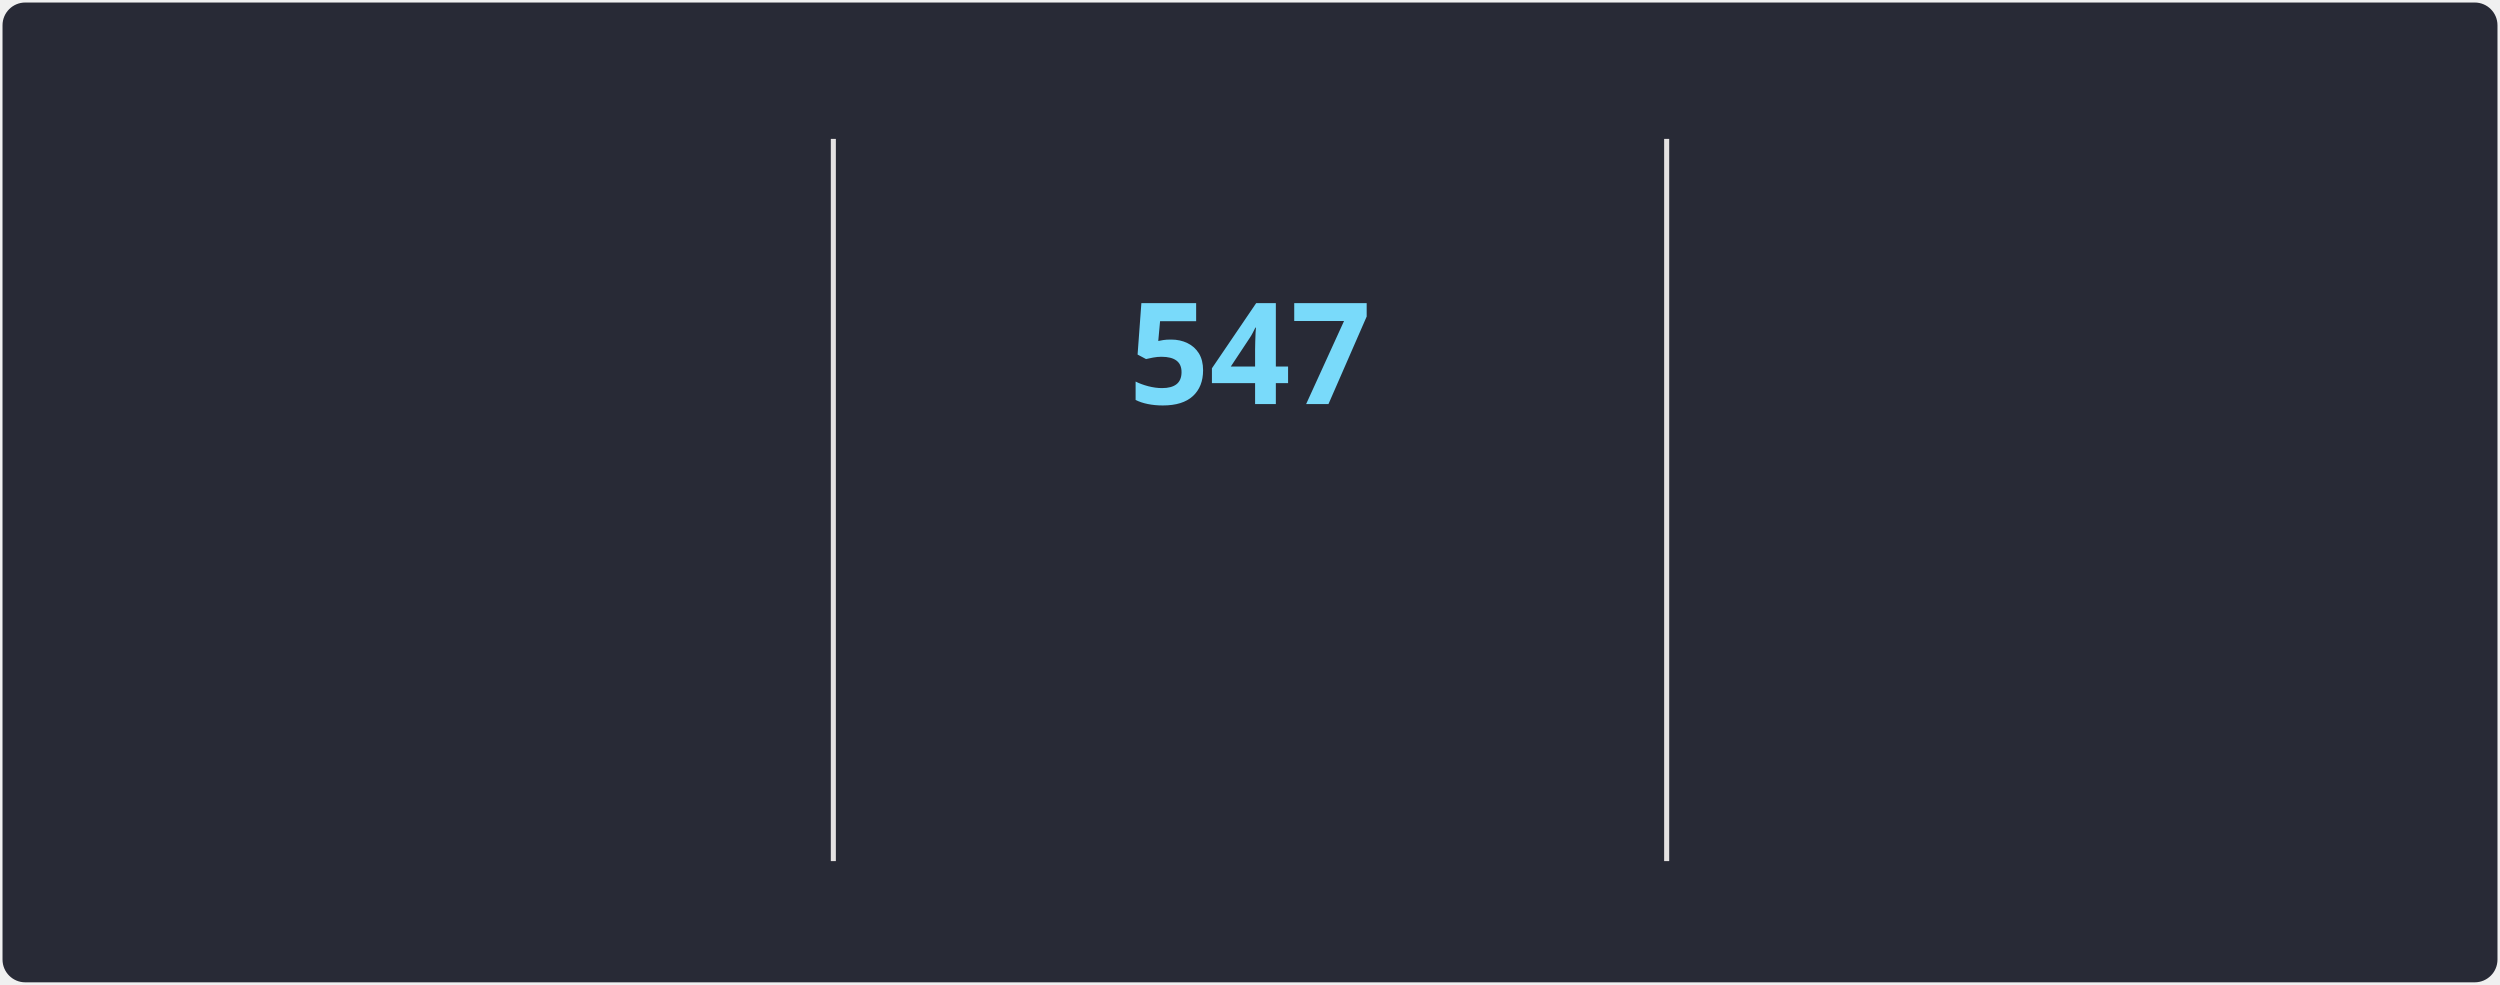
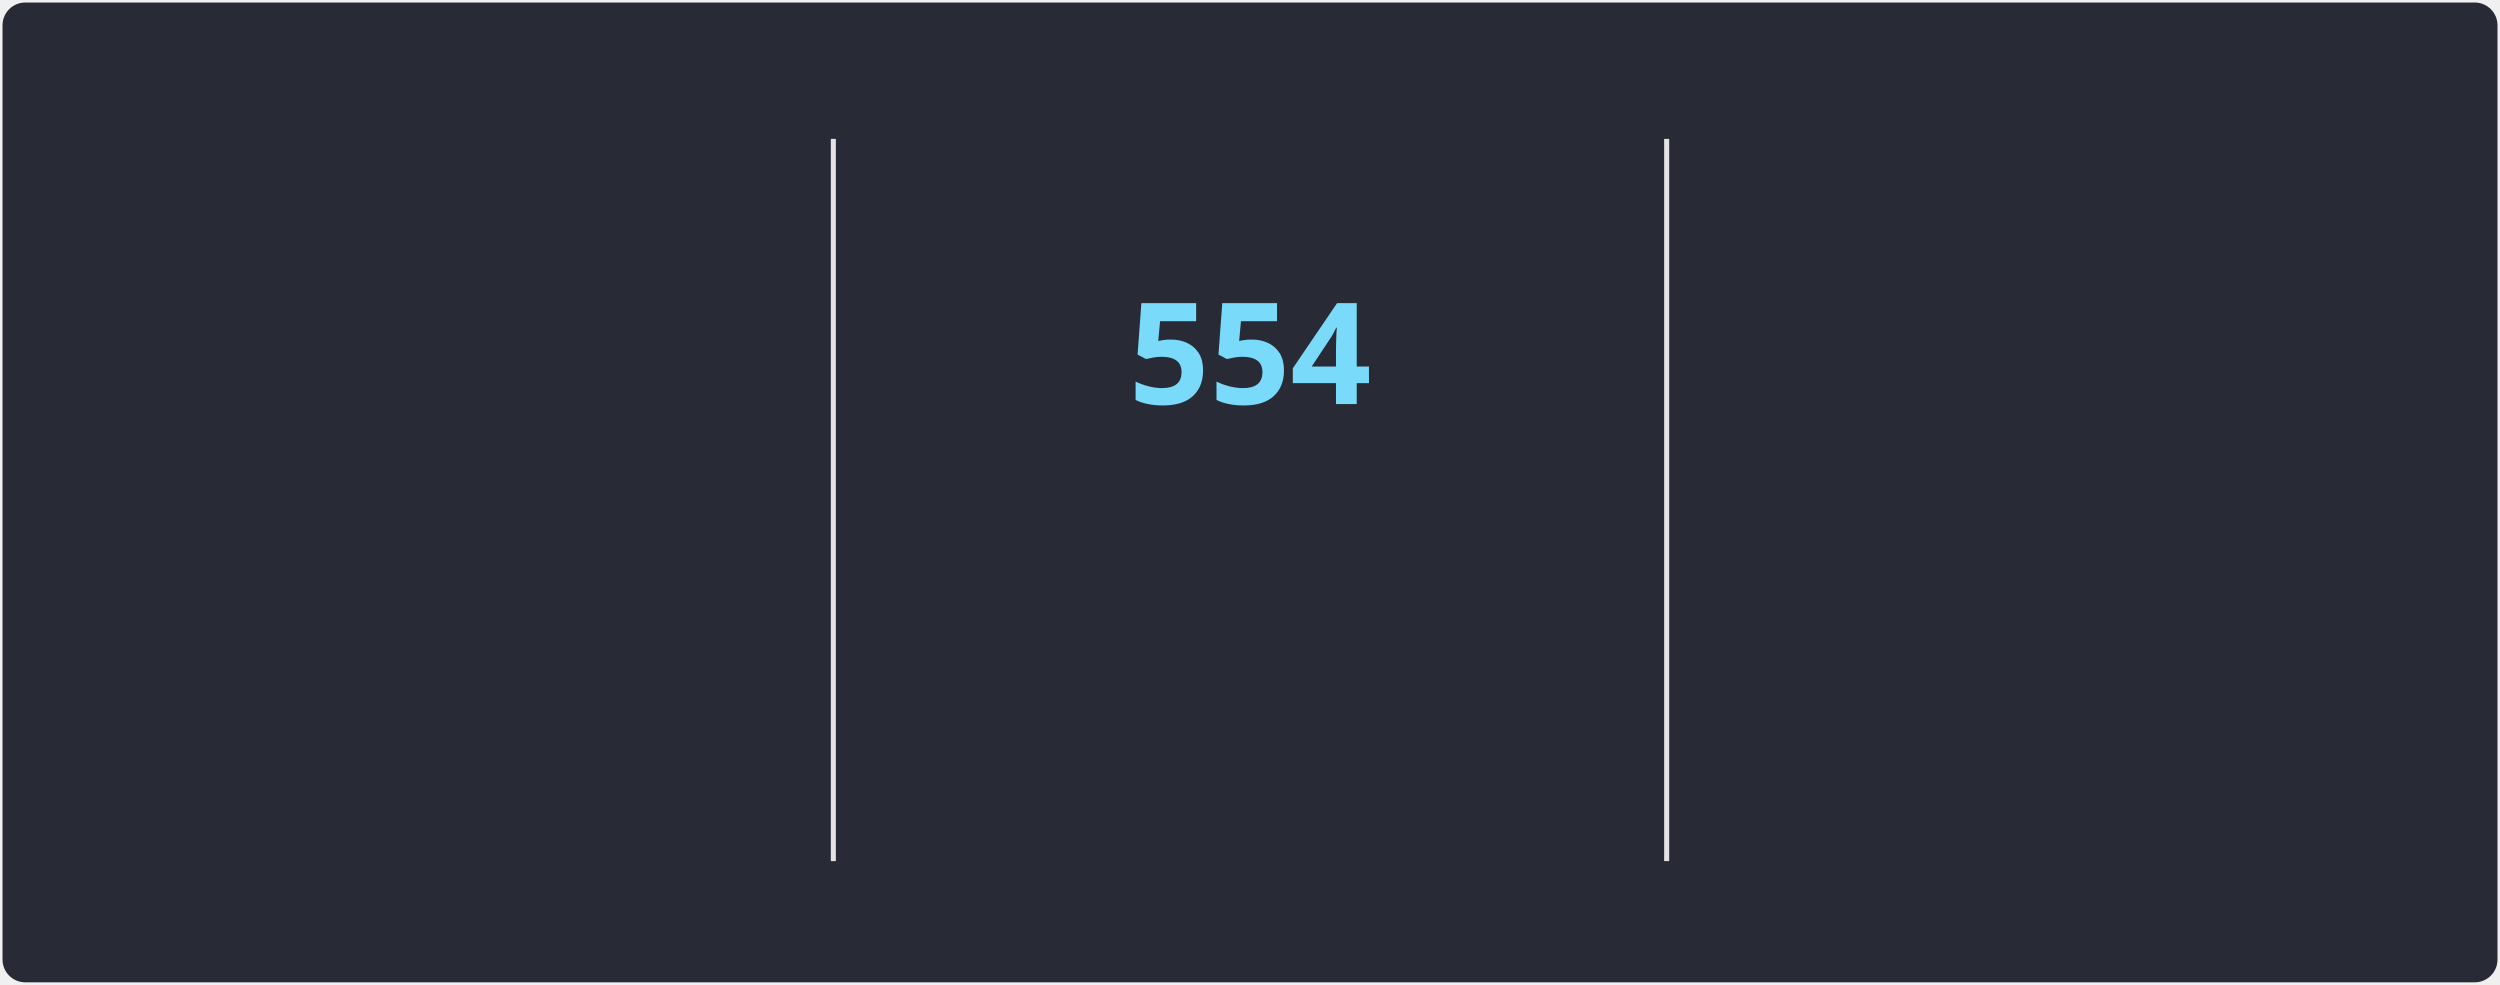
<svg xmlns="http://www.w3.org/2000/svg" style="isolation: isolate" viewBox="0 0 495 195" width="495px" height="195px" direction="ltr">
  <style>
            @keyframes currstreak {
                0% { font-size: 3px; opacity: 0.2; }
                80% { font-size: 34px; opacity: 1; }
                100% { font-size: 28px; opacity: 1; }
            }
            @keyframes fadein {
                0% { opacity: 0; }
                100% { opacity: 1; }
            }
        </style>
  <defs>
    <clipPath id="outer_rectangle">
      <rect width="495" height="195" rx="4.5" />
    </clipPath>
    <mask id="mask_out_ring_behind_fire">
      <rect width="495" height="195" fill="white" />
      <ellipse id="mask-ellipse" cx="247.5" cy="32" rx="13" ry="18" fill="black" />
    </mask>
  </defs>
  <g clip-path="url(#outer_rectangle)">
    <g style="isolation: isolate">
      <rect stroke="#000000" stroke-opacity="0" fill="#282A36" rx="4.5" x="0.5" y="0.5" width="494" height="194" />
    </g>
    <g style="isolation: isolate">
      <line x1="165" y1="28" x2="165" y2="170" vector-effect="non-scaling-stroke" stroke-width="1" stroke="#E4E2E2" stroke-linejoin="miter" stroke-linecap="square" stroke-miterlimit="3" />
      <line x1="330" y1="28" x2="330" y2="170" vector-effect="non-scaling-stroke" stroke-width="1" stroke="#E4E2E2" stroke-linejoin="miter" stroke-linecap="square" stroke-miterlimit="3" />
    </g>
    <g style="isolation: isolate">
      <g transform="translate(82.5, 48)">
        <text x="0" y="32" stroke-width="0" text-anchor="middle" fill="#FF6E96" stroke="none" font-family="&quot;Segoe UI&quot;, Ubuntu, sans-serif" font-weight="700" font-size="28px" font-style="normal" style="opacity: 0; animation: fadein 0.5s linear forwards 0.6s">
-                         68,970
+                         69,050
                    </text>
      </g>
      <g transform="translate(82.5, 84)">
        <text x="0" y="32" stroke-width="0" text-anchor="middle" fill="#FF6E96" stroke="none" font-family="&quot;Segoe UI&quot;, Ubuntu, sans-serif" font-weight="400" font-size="14px" font-style="normal" style="opacity: 0; animation: fadein 0.5s linear forwards 0.7s">
                        Total Contributions
                    </text>
      </g>
      <g transform="translate(82.5, 114)">
        <text x="0" y="32" stroke-width="0" text-anchor="middle" fill="#F8F8F2" stroke="none" font-family="&quot;Segoe UI&quot;, Ubuntu, sans-serif" font-weight="400" font-size="12px" font-style="normal" style="opacity: 0; animation: fadein 0.5s linear forwards 0.8s">
                        Jan 3, 2010 - Present
                    </text>
      </g>
    </g>
    <g style="isolation: isolate">
      <g transform="translate(247.5, 108)">
        <text x="0" y="32" stroke-width="0" text-anchor="middle" fill="#79DAFA" stroke="none" font-family="&quot;Segoe UI&quot;, Ubuntu, sans-serif" font-weight="700" font-size="14px" font-style="normal" style="opacity: 0; animation: fadein 0.5s linear forwards 0.9s">
                        Current Streak
                    </text>
      </g>
      <g transform="translate(247.5, 145)">
        <text x="0" y="21" stroke-width="0" text-anchor="middle" fill="#F8F8F2" stroke="none" font-family="&quot;Segoe UI&quot;, Ubuntu, sans-serif" font-weight="400" font-size="12px" font-style="normal" style="opacity: 0; animation: fadein 0.5s linear forwards 0.9s">
-                         Jan 26, 2025 - Jul 26
+                         Jan 26, 2025 - Aug 2
                    </text>
      </g>
      <g mask="url(#mask_out_ring_behind_fire)">
        <circle cx="247.5" cy="71" r="40" fill="none" stroke="#FF6E96" stroke-width="5" style="opacity: 0; animation: fadein 0.5s linear forwards 0.4s" />
      </g>
      <g transform="translate(247.5, 19.5)" stroke-opacity="0" style="opacity: 0; animation: fadein 0.5s linear forwards 0.6s">
        <path d="M -12 -0.5 L 15 -0.5 L 15 23.5 L -12 23.5 L -12 -0.5 Z" fill="none" />
        <path d="M 1.5 0.67 C 1.5 0.67 2.24 3.32 2.24 5.47 C 2.24 7.53 0.89 9.2 -1.17 9.2 C -3.23 9.2 -4.79 7.53 -4.79 5.47 L -4.76 5.11 C -6.78 7.51 -8 10.62 -8 13.99 C -8 18.41 -4.42 22 0 22 C 4.42 22 8 18.41 8 13.99 C 8 8.6 5.41 3.79 1.5 0.67 Z M -0.29 19 C -2.07 19 -3.51 17.6 -3.51 15.86 C -3.51 14.24 -2.46 13.1 -0.7 12.74 C 1.07 12.38 2.9 11.53 3.92 10.16 C 4.31 11.45 4.51 12.81 4.51 14.2 C 4.51 16.85 2.36 19 -0.29 19 Z" fill="#FF6E96" stroke-opacity="0" />
      </g>
      <g transform="translate(247.5, 48)">
        <text x="0" y="32" stroke-width="0" text-anchor="middle" fill="#79DAFA" stroke="none" font-family="&quot;Segoe UI&quot;, Ubuntu, sans-serif" font-weight="700" font-size="28px" font-style="normal" style="animation: currstreak 0.6s linear forwards">
-                         547
+                         554
                    </text>
      </g>
    </g>
    <g style="isolation: isolate">
      <g transform="translate(412.5, 48)">
        <text x="0" y="32" stroke-width="0" text-anchor="middle" fill="#FF6E96" stroke="none" font-family="&quot;Segoe UI&quot;, Ubuntu, sans-serif" font-weight="700" font-size="28px" font-style="normal" style="opacity: 0; animation: fadein 0.5s linear forwards 1.2s">
-                         547
+                         554
                    </text>
      </g>
      <g transform="translate(412.5, 84)">
        <text x="0" y="32" stroke-width="0" text-anchor="middle" fill="#FF6E96" stroke="none" font-family="&quot;Segoe UI&quot;, Ubuntu, sans-serif" font-weight="400" font-size="14px" font-style="normal" style="opacity: 0; animation: fadein 0.5s linear forwards 1.3s">
                        Longest Streak
                    </text>
      </g>
      <g transform="translate(412.5, 114)">
        <text x="0" y="32" stroke-width="0" text-anchor="middle" fill="#F8F8F2" stroke="none" font-family="&quot;Segoe UI&quot;, Ubuntu, sans-serif" font-weight="400" font-size="12px" font-style="normal" style="opacity: 0; animation: fadein 0.5s linear forwards 1.4s">
-                         Jan 26, 2025 - Jul 26
+                         Jan 26, 2025 - Aug 2
                    </text>
      </g>
    </g>
  </g>
</svg>
